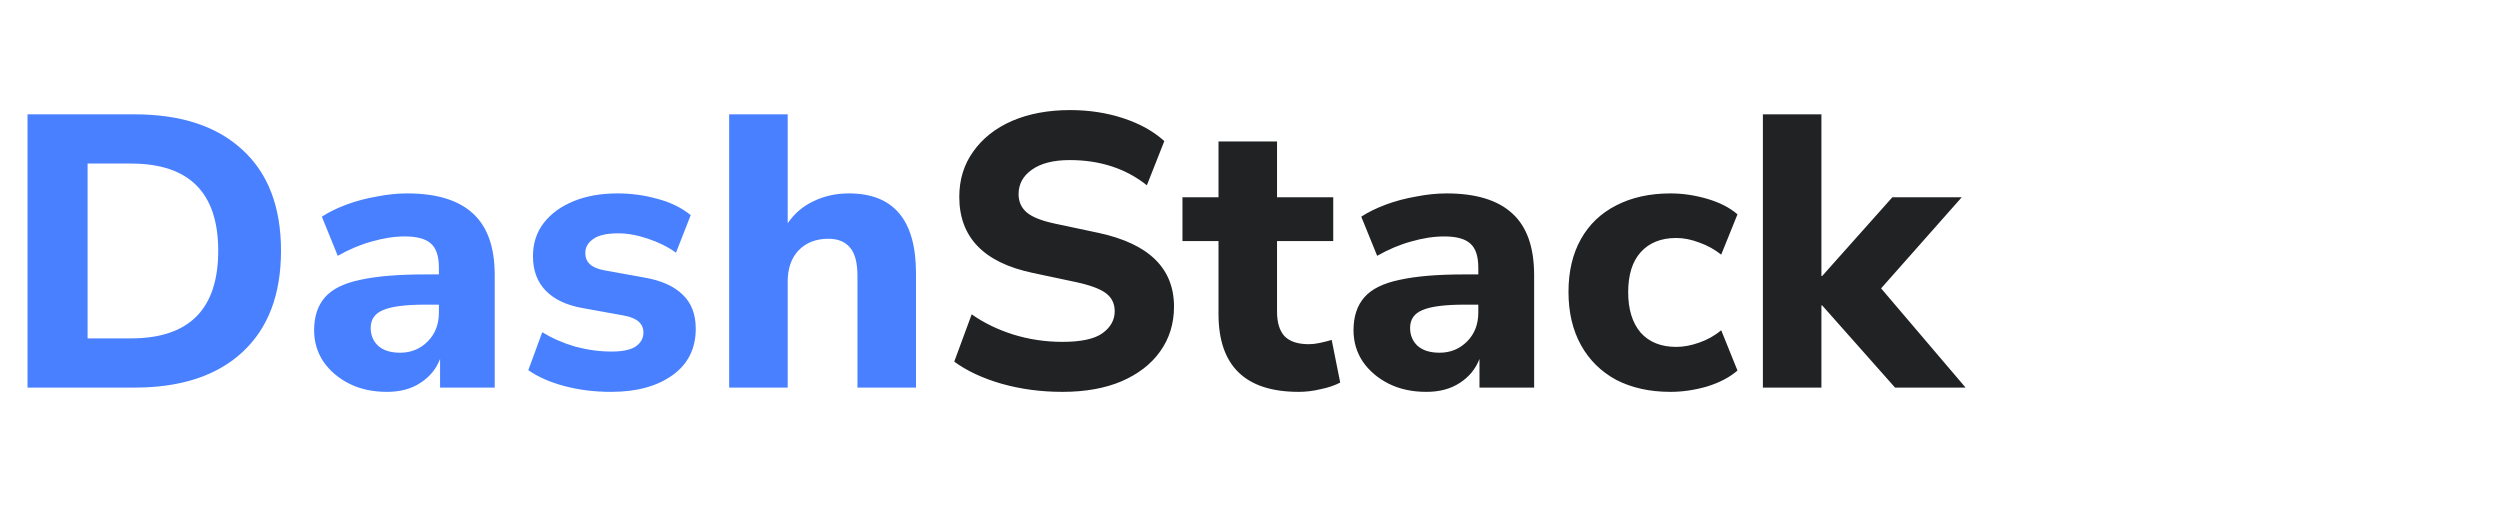
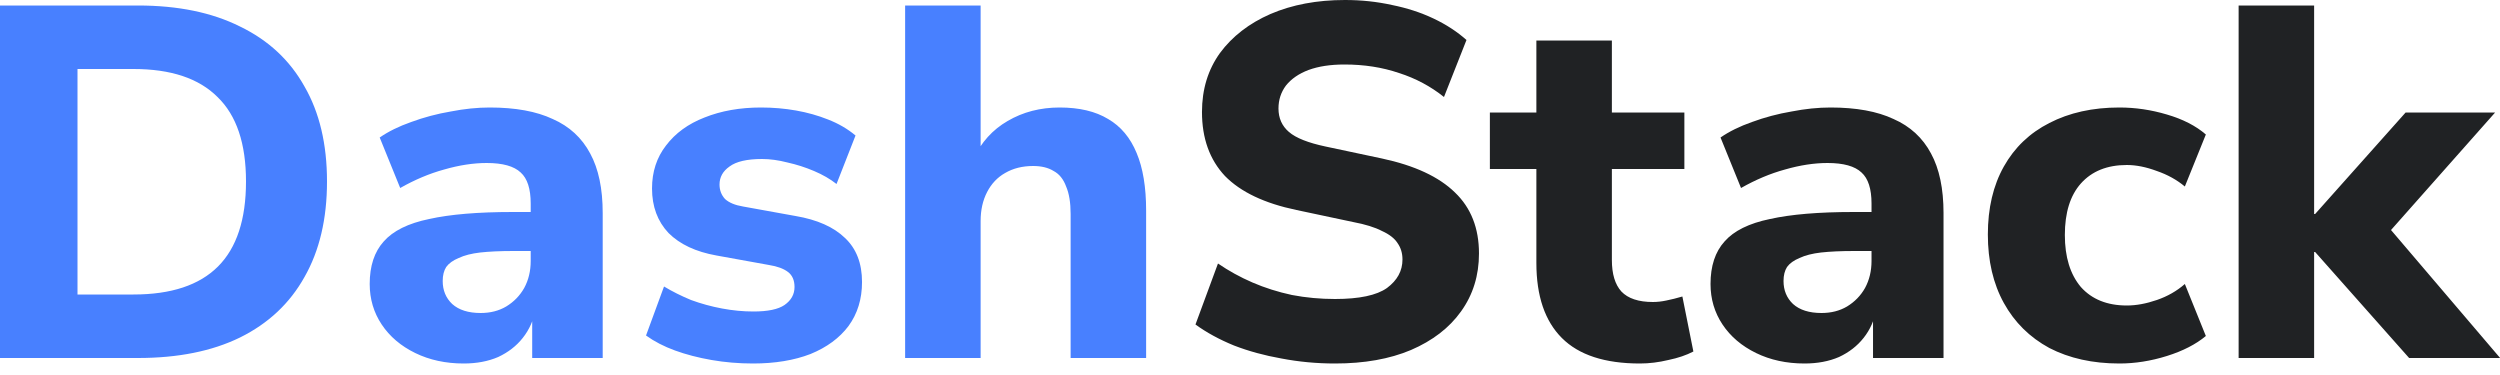
- <svg xmlns="http://www.w3.org/2000/svg" width="129" height="27" viewBox="0 0 129 27" fill="none">
-   <path d="M1.42 20V5.9H6.94C9.34 5.9 11.2 6.513 12.52 7.74C13.84 8.953 14.5 10.687 14.5 12.94C14.5 15.193 13.84 16.933 12.52 18.16C11.2 19.387 9.34 20 6.94 20H1.42ZM4.52 17.46H6.76C9.76 17.46 11.26 15.953 11.26 12.94C11.26 9.94 9.76 8.44 6.76 8.44H4.52V17.46ZM19.968 20.22C19.235 20.22 18.588 20.08 18.028 19.8C17.468 19.52 17.022 19.14 16.688 18.66C16.368 18.18 16.208 17.64 16.208 17.04C16.208 16.333 16.395 15.767 16.768 15.34C17.142 14.913 17.748 14.613 18.588 14.44C19.428 14.253 20.542 14.16 21.928 14.16H22.648V13.82C22.648 13.233 22.515 12.82 22.248 12.58C21.982 12.327 21.528 12.2 20.888 12.2C20.355 12.2 19.788 12.287 19.188 12.46C18.602 12.62 18.015 12.867 17.428 13.2L16.608 11.18C16.955 10.953 17.375 10.747 17.868 10.56C18.375 10.373 18.902 10.233 19.448 10.14C19.995 10.033 20.515 9.98 21.008 9.98C22.528 9.98 23.662 10.327 24.408 11.02C25.155 11.7 25.528 12.76 25.528 14.2V20H22.708V18.52C22.508 19.04 22.168 19.453 21.688 19.76C21.222 20.067 20.648 20.22 19.968 20.22ZM20.648 18.2C21.208 18.2 21.682 18.007 22.068 17.62C22.455 17.233 22.648 16.733 22.648 16.12V15.72H21.948C20.922 15.72 20.195 15.813 19.768 16C19.342 16.173 19.128 16.48 19.128 16.92C19.128 17.293 19.255 17.6 19.508 17.84C19.775 18.08 20.155 18.2 20.648 18.2ZM31.541 20.22C30.674 20.22 29.868 20.12 29.121 19.92C28.374 19.72 27.754 19.447 27.261 19.1L27.981 17.14C28.474 17.447 29.034 17.693 29.661 17.88C30.301 18.053 30.934 18.14 31.561 18.14C32.121 18.14 32.534 18.053 32.801 17.88C33.068 17.693 33.201 17.453 33.201 17.16C33.201 16.693 32.861 16.4 32.181 16.28L30.081 15.9C29.241 15.753 28.601 15.453 28.161 15C27.721 14.547 27.501 13.953 27.501 13.22C27.501 12.553 27.688 11.98 28.061 11.5C28.434 11.02 28.948 10.647 29.601 10.38C30.254 10.113 31.008 9.98 31.861 9.98C32.568 9.98 33.254 10.073 33.921 10.26C34.588 10.433 35.161 10.713 35.641 11.1L34.881 13.04C34.481 12.747 34.001 12.507 33.441 12.32C32.894 12.133 32.381 12.04 31.901 12.04C31.301 12.04 30.868 12.14 30.601 12.34C30.334 12.527 30.201 12.767 30.201 13.06C30.201 13.527 30.514 13.82 31.141 13.94L33.241 14.32C34.108 14.467 34.768 14.76 35.221 15.2C35.674 15.627 35.901 16.213 35.901 16.96C35.901 17.987 35.501 18.787 34.701 19.36C33.901 19.933 32.848 20.22 31.541 20.22ZM37.625 20V5.9H40.645V11.52C40.992 11.013 41.438 10.633 41.985 10.38C42.532 10.113 43.138 9.98 43.805 9.98C46.111 9.98 47.265 11.353 47.265 14.1V20H44.245V14.24C44.245 13.56 44.118 13.073 43.865 12.78C43.611 12.473 43.238 12.32 42.745 12.32C42.105 12.32 41.592 12.52 41.205 12.92C40.831 13.32 40.645 13.853 40.645 14.52V20H37.625Z" fill="#4880FF" />
-   <path d="M54.819 20.22C53.713 20.22 52.666 20.08 51.679 19.8C50.706 19.52 49.893 19.14 49.239 18.66L50.139 16.22C50.766 16.66 51.479 17.007 52.279 17.26C53.093 17.513 53.939 17.64 54.819 17.64C55.779 17.64 56.466 17.493 56.879 17.2C57.306 16.893 57.519 16.513 57.519 16.06C57.519 15.673 57.373 15.367 57.079 15.14C56.786 14.913 56.273 14.72 55.539 14.56L53.279 14.08C50.759 13.547 49.499 12.24 49.499 10.16C49.499 9.267 49.739 8.487 50.219 7.82C50.699 7.14 51.366 6.613 52.219 6.24C53.086 5.867 54.086 5.68 55.219 5.68C56.193 5.68 57.106 5.82 57.959 6.1C58.813 6.38 59.519 6.773 60.079 7.28L59.179 9.56C58.086 8.693 56.759 8.26 55.199 8.26C54.359 8.26 53.706 8.427 53.239 8.76C52.786 9.08 52.559 9.5 52.559 10.02C52.559 10.407 52.699 10.72 52.979 10.96C53.259 11.2 53.746 11.393 54.439 11.54L56.699 12.02C59.286 12.58 60.579 13.847 60.579 15.82C60.579 16.7 60.339 17.473 59.859 18.14C59.393 18.793 58.726 19.307 57.859 19.68C57.006 20.04 55.993 20.22 54.819 20.22ZM67.015 20.22C64.255 20.22 62.875 18.88 62.875 16.2V12.44H61.015V10.18H62.875V7.3H65.895V10.18H68.795V12.44H65.895V16.08C65.895 16.64 66.022 17.06 66.275 17.34C66.542 17.62 66.962 17.76 67.535 17.76C67.709 17.76 67.888 17.74 68.075 17.7C68.275 17.66 68.489 17.607 68.715 17.54L69.155 19.74C68.875 19.887 68.542 20 68.155 20.08C67.769 20.173 67.388 20.22 67.015 20.22ZM73.601 20.22C72.868 20.22 72.221 20.08 71.661 19.8C71.101 19.52 70.654 19.14 70.321 18.66C70.001 18.18 69.841 17.64 69.841 17.04C69.841 16.333 70.028 15.767 70.401 15.34C70.774 14.913 71.381 14.613 72.221 14.44C73.061 14.253 74.174 14.16 75.561 14.16H76.281V13.82C76.281 13.233 76.148 12.82 75.881 12.58C75.614 12.327 75.161 12.2 74.521 12.2C73.988 12.2 73.421 12.287 72.821 12.46C72.234 12.62 71.648 12.867 71.061 13.2L70.241 11.18C70.588 10.953 71.008 10.747 71.501 10.56C72.008 10.373 72.534 10.233 73.081 10.14C73.628 10.033 74.148 9.98 74.641 9.98C76.161 9.98 77.294 10.327 78.041 11.02C78.788 11.7 79.161 12.76 79.161 14.2V20H76.341V18.52C76.141 19.04 75.801 19.453 75.321 19.76C74.854 20.067 74.281 20.22 73.601 20.22ZM74.281 18.2C74.841 18.2 75.314 18.007 75.701 17.62C76.088 17.233 76.281 16.733 76.281 16.12V15.72H75.581C74.554 15.72 73.828 15.813 73.401 16C72.974 16.173 72.761 16.48 72.761 16.92C72.761 17.293 72.888 17.6 73.141 17.84C73.408 18.08 73.788 18.2 74.281 18.2ZM86.194 20.22C85.127 20.22 84.194 20.013 83.394 19.6C82.607 19.173 82.001 18.573 81.574 17.8C81.147 17.027 80.934 16.113 80.934 15.06C80.934 14.007 81.147 13.1 81.574 12.34C82.001 11.58 82.607 11 83.394 10.6C84.194 10.187 85.127 9.98 86.194 9.98C86.821 9.98 87.454 10.073 88.094 10.26C88.734 10.447 89.254 10.713 89.654 11.06L88.814 13.14C88.481 12.873 88.107 12.667 87.694 12.52C87.281 12.36 86.881 12.28 86.494 12.28C85.707 12.28 85.094 12.527 84.654 13.02C84.227 13.5 84.014 14.187 84.014 15.08C84.014 15.96 84.227 16.653 84.654 17.16C85.094 17.653 85.707 17.9 86.494 17.9C86.867 17.9 87.261 17.827 87.674 17.68C88.101 17.533 88.481 17.32 88.814 17.04L89.654 19.12C89.254 19.467 88.734 19.74 88.094 19.94C87.454 20.127 86.821 20.22 86.194 20.22ZM90.965 20V5.9H93.985V14.24H94.025L97.645 10.18H101.225L97.065 14.88L101.425 20H97.785L94.025 15.76H93.985V20H90.965Z" fill="#202224" />
+ <svg xmlns="http://www.w3.org/2000/svg" width="100" height="15" viewBox="0 0 100 15" fill="none">
+   <path d="M1.87755e-06 14.32V0.22H5.52C7.12 0.22 8.48 0.5 9.6 1.06C10.733 1.607 11.593 2.407 12.18 3.46C12.78 4.5 13.08 5.767 13.08 7.26C13.08 8.753 12.78 10.027 12.18 11.08C11.593 12.133 10.733 12.94 9.6 13.5C8.48 14.047 7.12 14.32 5.52 14.32H1.87755e-06ZM3.1 11.78H5.34C6.847 11.78 7.973 11.407 8.72 10.66C9.467 9.913 9.84 8.78 9.84 7.26C9.84 5.74 9.46 4.613 8.7 3.88C7.953 3.133 6.833 2.76 5.34 2.76H3.1V11.78ZM18.548 14.54C17.828 14.54 17.182 14.4 16.608 14.12C16.035 13.84 15.588 13.46 15.268 12.98C14.948 12.5 14.788 11.96 14.788 11.36C14.788 10.64 14.975 10.073 15.348 9.66C15.722 9.233 16.328 8.933 17.168 8.76C18.008 8.573 19.122 8.48 20.508 8.48H21.568V10.04H20.528C20.008 10.04 19.568 10.06 19.208 10.1C18.862 10.14 18.575 10.213 18.348 10.32C18.122 10.413 17.955 10.533 17.848 10.68C17.755 10.827 17.708 11.013 17.708 11.24C17.708 11.613 17.835 11.92 18.088 12.16C18.355 12.4 18.735 12.52 19.228 12.52C19.615 12.52 19.955 12.433 20.248 12.26C20.555 12.073 20.795 11.827 20.968 11.52C21.142 11.2 21.228 10.84 21.228 10.44V8.14C21.228 7.553 21.095 7.14 20.828 6.9C20.562 6.647 20.108 6.52 19.468 6.52C18.935 6.52 18.368 6.607 17.768 6.78C17.182 6.94 16.595 7.187 16.008 7.52L15.188 5.5C15.535 5.26 15.955 5.053 16.448 4.88C16.955 4.693 17.482 4.553 18.028 4.46C18.575 4.353 19.095 4.3 19.588 4.3C20.615 4.3 21.455 4.453 22.108 4.76C22.775 5.053 23.275 5.513 23.608 6.14C23.942 6.753 24.108 7.547 24.108 8.52V14.32H21.288V12.34H21.428C21.348 12.793 21.175 13.187 20.908 13.52C20.655 13.84 20.328 14.093 19.928 14.28C19.528 14.453 19.068 14.54 18.548 14.54ZM30.121 14.54C29.548 14.54 28.994 14.493 28.461 14.4C27.928 14.307 27.441 14.18 27.001 14.02C26.561 13.86 26.174 13.66 25.841 13.42L26.561 11.46C26.894 11.66 27.254 11.84 27.641 12C28.041 12.147 28.454 12.26 28.881 12.34C29.308 12.42 29.728 12.46 30.141 12.46C30.714 12.46 31.128 12.373 31.381 12.2C31.648 12.013 31.781 11.773 31.781 11.48C31.781 11.213 31.694 11.013 31.521 10.88C31.348 10.747 31.094 10.653 30.761 10.6L28.661 10.22C27.834 10.073 27.194 9.773 26.741 9.32C26.301 8.853 26.081 8.26 26.081 7.54C26.081 6.873 26.268 6.3 26.641 5.82C27.014 5.327 27.528 4.953 28.181 4.7C28.848 4.433 29.601 4.3 30.441 4.3C30.921 4.3 31.388 4.34 31.841 4.42C32.294 4.5 32.721 4.62 33.121 4.78C33.534 4.94 33.901 5.153 34.221 5.42L33.461 7.36C33.208 7.16 32.908 6.987 32.561 6.84C32.214 6.693 31.861 6.58 31.501 6.5C31.141 6.407 30.801 6.36 30.481 6.36C29.881 6.36 29.448 6.46 29.181 6.66C28.914 6.847 28.781 7.087 28.781 7.38C28.781 7.607 28.854 7.8 29.001 7.96C29.161 8.107 29.401 8.207 29.721 8.26L31.821 8.64C32.688 8.787 33.348 9.08 33.801 9.52C34.254 9.947 34.481 10.533 34.481 11.28C34.481 11.96 34.301 12.547 33.941 13.04C33.581 13.52 33.074 13.893 32.421 14.16C31.768 14.413 31.001 14.54 30.121 14.54ZM36.205 14.32V0.22H39.225V6.34H38.945C39.252 5.687 39.705 5.187 40.305 4.84C40.918 4.48 41.611 4.3 42.385 4.3C43.172 4.3 43.818 4.453 44.325 4.76C44.831 5.053 45.212 5.507 45.465 6.12C45.718 6.72 45.845 7.487 45.845 8.42V14.32H42.825V8.56C42.825 8.107 42.765 7.74 42.645 7.46C42.538 7.167 42.371 6.96 42.145 6.84C41.931 6.707 41.658 6.64 41.325 6.64C40.898 6.64 40.525 6.733 40.205 6.92C39.898 7.093 39.658 7.347 39.485 7.68C39.312 8.013 39.225 8.4 39.225 8.84V14.32H36.205Z" fill="#4880FF" />
+   <path d="M53.399 14.54C52.666 14.54 51.953 14.473 51.259 14.34C50.579 14.22 49.946 14.047 49.359 13.82C48.773 13.58 48.259 13.3 47.819 12.98L48.719 10.54C49.146 10.833 49.606 11.087 50.099 11.3C50.593 11.513 51.119 11.68 51.679 11.8C52.239 11.907 52.813 11.96 53.399 11.96C54.373 11.96 55.066 11.813 55.479 11.52C55.893 11.213 56.099 10.833 56.099 10.38C56.099 10.127 56.033 9.907 55.899 9.72C55.779 9.533 55.573 9.373 55.279 9.24C54.999 9.093 54.613 8.973 54.119 8.88L51.859 8.4C50.579 8.133 49.626 7.68 48.999 7.04C48.386 6.387 48.079 5.533 48.079 4.48C48.079 3.573 48.319 2.787 48.799 2.12C49.293 1.453 49.966 0.933 50.819 0.56C51.686 0.187 52.679 6.91414e-06 53.799 6.91414e-06C54.453 6.91414e-06 55.079 0.067 55.679 0.2C56.279 0.32 56.833 0.5 57.339 0.74C57.846 0.98 58.286 1.267 58.659 1.6L57.759 3.88C57.226 3.453 56.626 3.133 55.959 2.92C55.293 2.693 54.566 2.58 53.779 2.58C53.219 2.58 52.739 2.653 52.339 2.8C51.953 2.947 51.653 3.153 51.439 3.42C51.239 3.687 51.139 3.993 51.139 4.34C51.139 4.727 51.279 5.04 51.559 5.28C51.839 5.52 52.326 5.713 53.019 5.86L55.279 6.34C56.586 6.62 57.559 7.073 58.199 7.7C58.839 8.313 59.159 9.127 59.159 10.14C59.159 11.02 58.919 11.793 58.439 12.46C57.973 13.113 57.306 13.627 56.439 14C55.586 14.36 54.573 14.54 53.399 14.54ZM65.595 14.54C64.195 14.54 63.155 14.2 62.475 13.52C61.795 12.84 61.455 11.84 61.455 10.52V6.76H59.595V4.5H61.455V1.62H64.475V4.5H67.375V6.76H64.475V10.4C64.475 10.96 64.602 11.38 64.855 11.66C65.122 11.94 65.542 12.08 66.115 12.08C66.288 12.08 66.469 12.06 66.655 12.02C66.855 11.98 67.069 11.927 67.295 11.86L67.735 14.06C67.455 14.207 67.122 14.32 66.735 14.4C66.349 14.493 65.969 14.54 65.595 14.54ZM72.181 14.54C71.461 14.54 70.814 14.4 70.241 14.12C69.668 13.84 69.221 13.46 68.901 12.98C68.581 12.5 68.421 11.96 68.421 11.36C68.421 10.64 68.608 10.073 68.981 9.66C69.354 9.233 69.961 8.933 70.801 8.76C71.641 8.573 72.754 8.48 74.141 8.48H75.201V10.04H74.161C73.641 10.04 73.201 10.06 72.841 10.1C72.494 10.14 72.208 10.213 71.981 10.32C71.754 10.413 71.588 10.533 71.481 10.68C71.388 10.827 71.341 11.013 71.341 11.24C71.341 11.613 71.468 11.92 71.721 12.16C71.988 12.4 72.368 12.52 72.861 12.52C73.248 12.52 73.588 12.433 73.881 12.26C74.188 12.073 74.428 11.827 74.601 11.52C74.774 11.2 74.861 10.84 74.861 10.44V8.14C74.861 7.553 74.728 7.14 74.461 6.9C74.194 6.647 73.741 6.52 73.101 6.52C72.568 6.52 72.001 6.607 71.401 6.78C70.814 6.94 70.228 7.187 69.641 7.52L68.821 5.5C69.168 5.26 69.588 5.053 70.081 4.88C70.588 4.693 71.114 4.553 71.661 4.46C72.208 4.353 72.728 4.3 73.221 4.3C74.248 4.3 75.088 4.453 75.741 4.76C76.408 5.053 76.908 5.513 77.241 6.14C77.574 6.753 77.741 7.547 77.741 8.52V14.32H74.921V12.34H75.061C74.981 12.793 74.808 13.187 74.541 13.52C74.288 13.84 73.961 14.093 73.561 14.28C73.161 14.453 72.701 14.54 72.181 14.54ZM84.774 14.54C83.707 14.54 82.774 14.333 81.974 13.92C81.187 13.493 80.581 12.893 80.154 12.12C79.727 11.347 79.514 10.433 79.514 9.38C79.514 8.327 79.727 7.42 80.154 6.66C80.581 5.9 81.187 5.32 81.974 4.92C82.774 4.507 83.707 4.3 84.774 4.3C85.414 4.3 86.047 4.393 86.674 4.58C87.314 4.767 87.834 5.033 88.234 5.38L87.394 7.46C87.074 7.193 86.701 6.987 86.274 6.84C85.847 6.68 85.447 6.6 85.074 6.6C84.287 6.6 83.674 6.847 83.234 7.34C82.807 7.82 82.594 8.507 82.594 9.4C82.594 10.28 82.807 10.973 83.234 11.48C83.674 11.973 84.287 12.22 85.074 12.22C85.447 12.22 85.847 12.147 86.274 12C86.701 11.853 87.074 11.64 87.394 11.36L88.234 13.44C87.834 13.773 87.314 14.04 86.674 14.24C86.034 14.44 85.401 14.54 84.774 14.54ZM89.545 14.32V0.22H92.565V8.56H92.605L96.225 4.5H99.805L95.145 9.76V8.62L100.005 14.32H96.365L92.605 10.08H92.565V14.32H89.545Z" fill="#202224" />
</svg>
